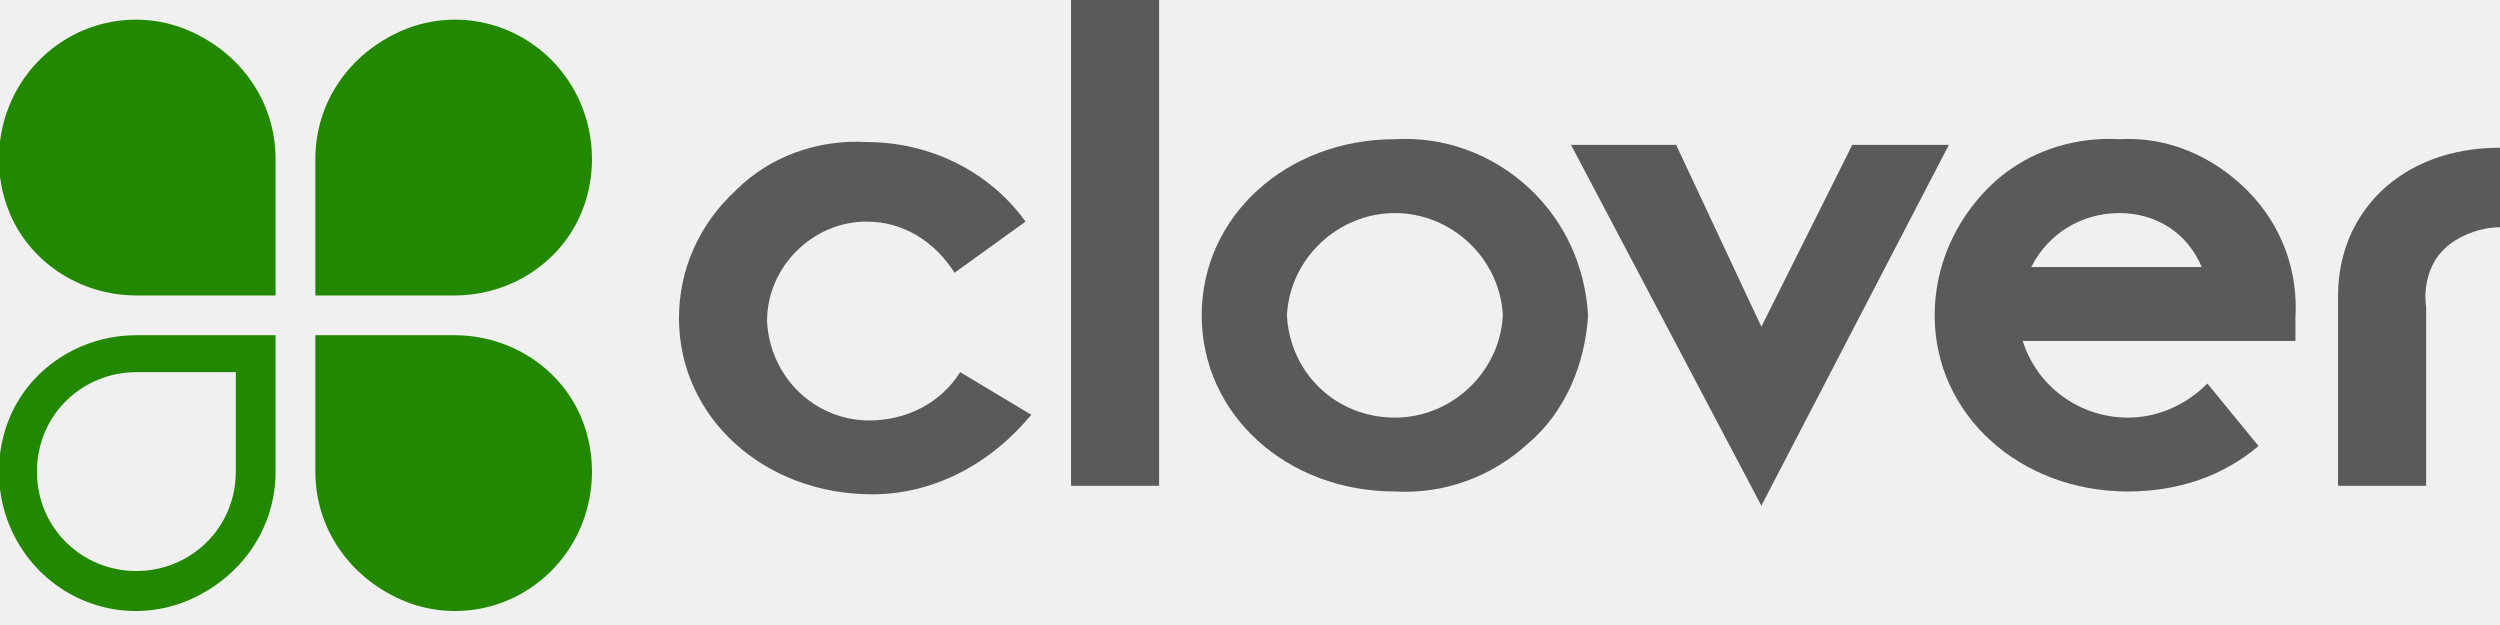
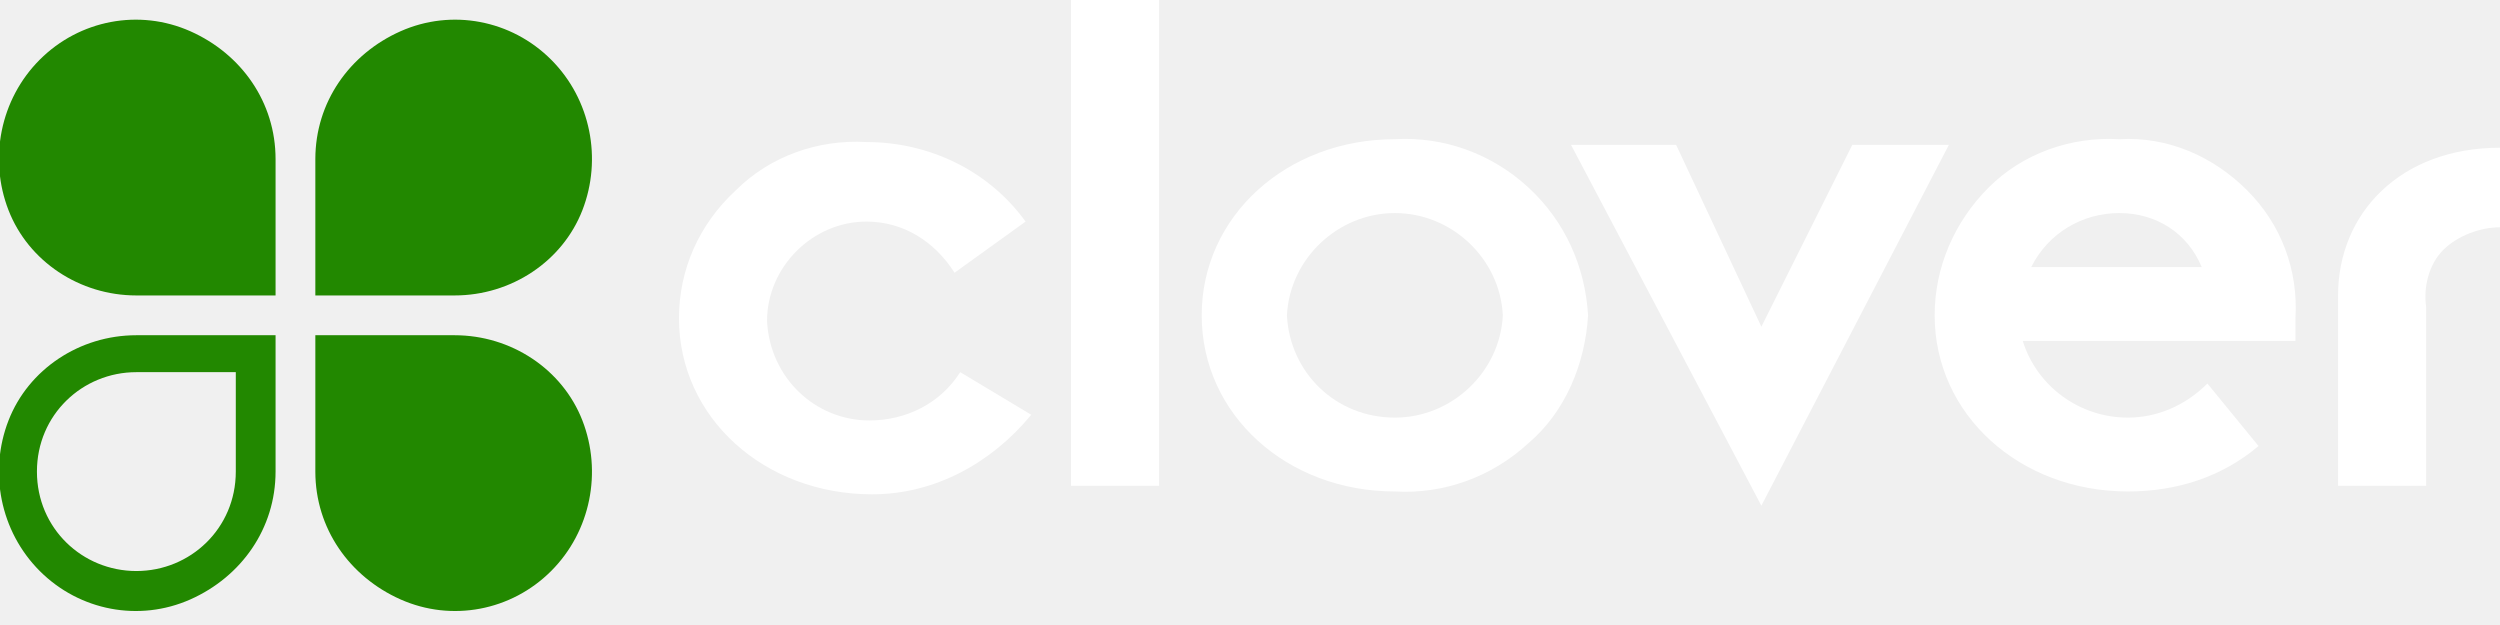
<svg xmlns="http://www.w3.org/2000/svg" version="1.1" id="Layer_1" x="0px" y="0px" viewBox="0 0 88 22" style="enable-background:new 0 0 88 22;" xml:space="preserve">
  <style type="text/css">
-   .st0{fill:#5A5A5A;}
+   .st0{fill:#FFFFFF;}
	.st1{fill:#228800;}
 </style>
  <g>
    <path class="st0" d="M36.3,14.6c-1.4,1.7-3.4,2.8-5.6,2.8c-3.8,0-6.8-2.7-6.8-6.2c0-1.7,0.7-3.3,2-4.5c1.2-1.2,2.9-1.8,4.6-1.7   c2.2,0,4.3,1,5.6,2.8l-2.5,1.8c-0.7-1.1-1.8-1.8-3.1-1.8c-1.9,0-3.5,1.6-3.5,3.5c0.1,2,1.7,3.5,3.6,3.5c1.3,0,2.5-0.6,3.2-1.7   L36.3,14.6z">
  </path>
    <rect x="37.7" class="st0" width="3.1" height="17.1">
  </rect>
    <path class="st0" d="M49.1,14.7c2,0,3.7-1.6,3.8-3.6c-0.1-2-1.8-3.6-3.8-3.6s-3.7,1.6-3.8,3.6C45.4,13.1,47,14.7,49.1,14.7    M49.1,4.9c1.7-0.1,3.4,0.5,4.7,1.7c1.3,1.2,2,2.8,2.1,4.5c-0.1,1.7-0.8,3.4-2.1,4.5c-1.3,1.2-3,1.8-4.7,1.7   c-3.8,0-6.8-2.7-6.8-6.2S45.3,4.9,49.1,4.9">
  </path>
    <polygon class="st0" points="55.3,5.1 59,5.1 62,11.5 65.2,5.1 68.6,5.1 62,17.8  ">
  </polygon>
    <path class="st0" d="M77.5,9.4c-0.5-1.2-1.6-1.9-2.9-1.9c-1.3,0-2.5,0.7-3.1,1.9H77.5L77.5,9.4z M79.5,15.7   c-1.3,1.1-2.9,1.6-4.6,1.6c-3.8,0-6.8-2.7-6.8-6.2c0-1.7,0.7-3.3,1.9-4.5c1.2-1.2,2.9-1.8,4.6-1.7c1.7-0.1,3.3,0.6,4.5,1.8   s1.8,2.8,1.7,4.5V12h-9.6c0.5,1.6,2,2.7,3.7,2.7c1,0,2-0.4,2.8-1.2L79.5,15.7z M82.3,10.4c0-2.9,2.2-5.2,5.7-5.2v2.8   c-0.7,0-1.5,0.3-2,0.8s-0.7,1.3-0.6,2v6.3h-3.1V10.4z">
  </path>
    <path class="st1" d="M9.7,5.6c0-2-1.2-3.7-3-4.5s-3.9-0.4-5.3,1s-1.8,3.5-1.1,5.3s2.5,3,4.5,3h4.9L9.7,5.6z M11.1,5.6   c0-2,1.2-3.7,3-4.5s3.9-0.4,5.3,1s1.8,3.5,1.1,5.3s-2.5,3-4.5,3h-4.9L11.1,5.6z M11.1,16.6c0,2,1.2,3.7,3,4.5   c1.8,0.8,3.9,0.4,5.3-1c1.4-1.4,1.8-3.5,1.1-5.3s-2.5-3-4.5-3h-4.9L11.1,16.6z M4.8,20.1c1.9,0,3.5-1.5,3.5-3.5v-3.5H4.8   c-1.9,0-3.5,1.5-3.5,3.5S2.9,20.1,4.8,20.1z M9.7,16.6c0,2-1.2,3.7-3,4.5c-1.8,0.8-3.9,0.4-5.3-1c-1.4-1.4-1.8-3.5-1.1-5.3   s2.5-3,4.5-3h4.9L9.7,16.6z">
  </path>
  </g>
</svg>
